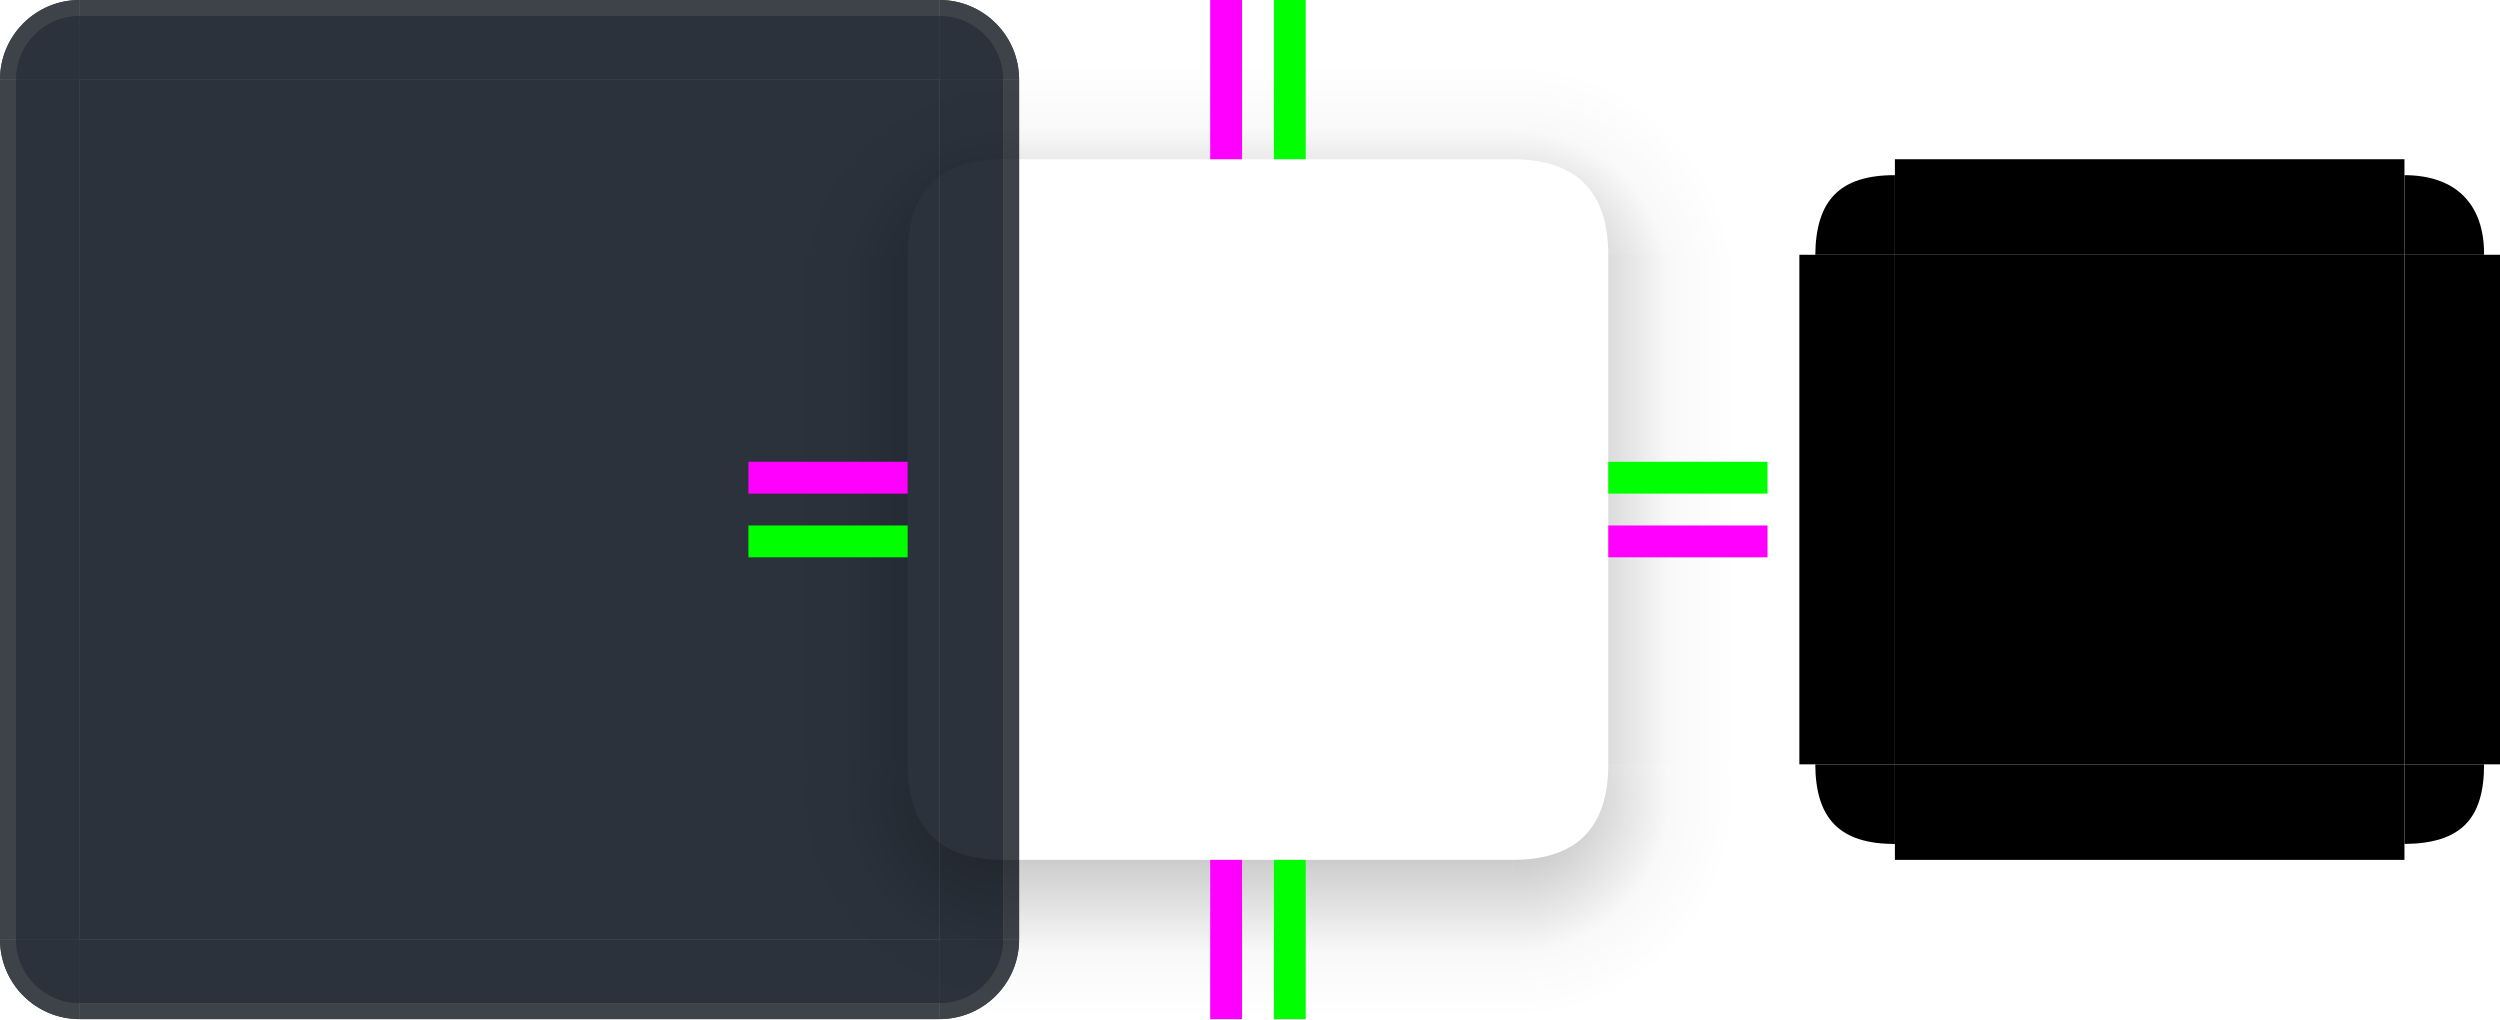
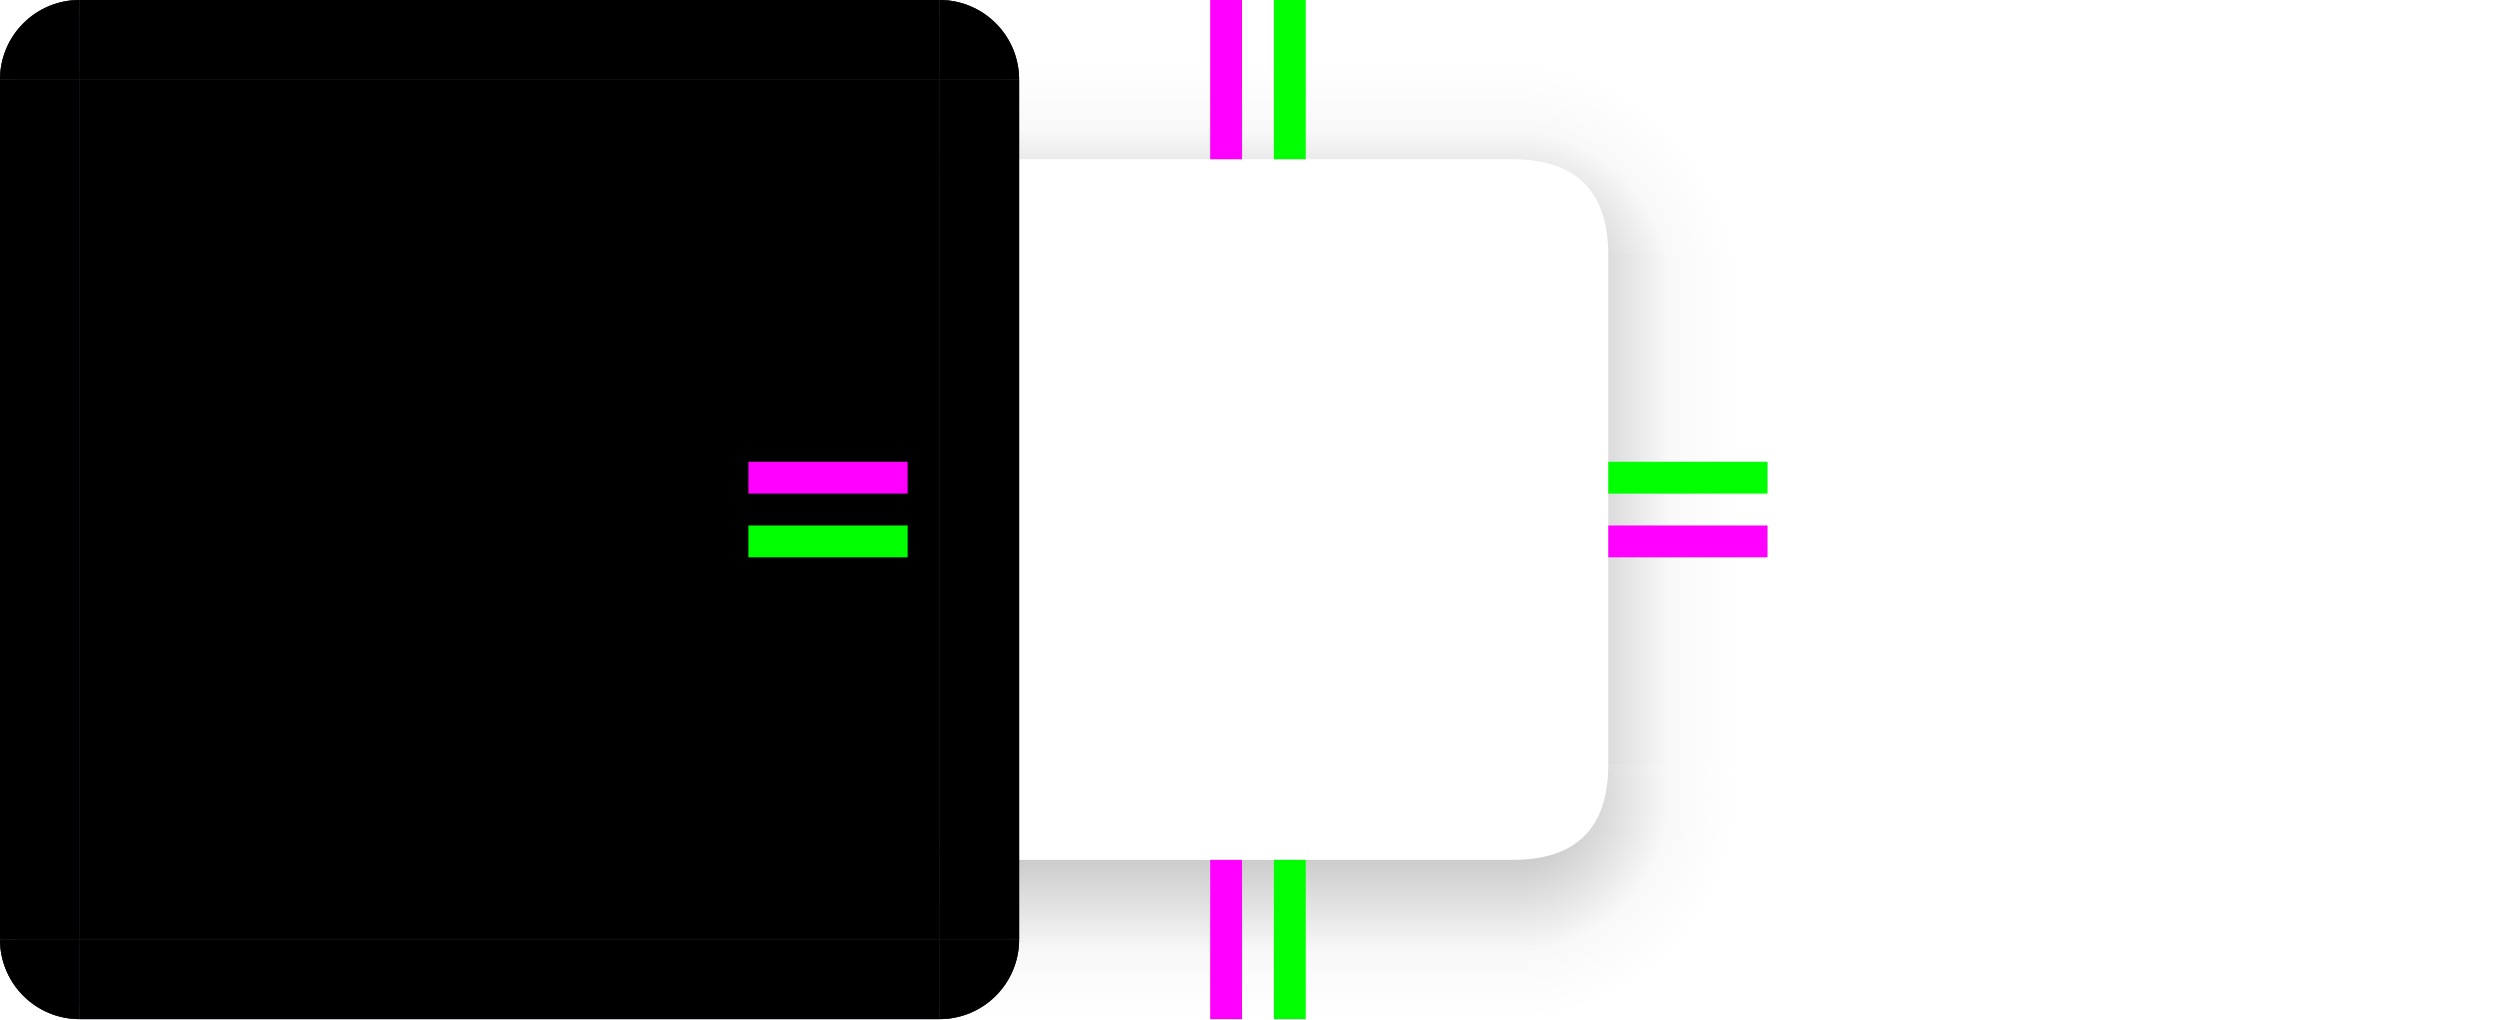
<svg xmlns="http://www.w3.org/2000/svg" xmlns:xlink="http://www.w3.org/1999/xlink" width="157" height="64" viewBox="0 0 157 64">
  <g id="topleft" transform="translate(0,0)">
    <path d="M0,5 A5,5 0 0 1 5,0 L5,5 Z" fill="#3E434A" />
    <path d="M1,5 A4,4 0 0 1 5,1 L5,5 Z" fill="#2B323C" />
  </g>
  <g id="topright" transform="translate(59,0)">
    <path d="M0,0 A5,5 0 0 1 5,5 L0,5 Z" fill="#3E434A" />
    <path d="M0,1 A4,4 0 0 1 4,5 L0,5 Z" fill="#2B323C" />
  </g>
  <g id="bottomleft" transform="translate(0,59)">
    <path d="M0,0 A5,5 0 0 0 5,5 L5,0 Z" fill="#3E434A" />
    <path d="M1,0 A4,4 0 0 0 5,4 L5,0 Z" fill="#2B323C" />
  </g>
  <g id="bottomright" transform="translate(59,59)">
    <path d="M5,0 A5,5 0 0 1 0,5 L0,0 Z" fill="#3E434A" />
    <path d="M4,0 A4,4 0 0 1 0,4 L0,0 Z" fill="#2B323C" />
  </g>
  <g id="top" transform="translate(5,0)">
    <rect x="0" y="0" width="54" height="1" fill="#3E434A" />
    <rect x="0" y="1" width="54" height="4" fill="#2B323C" />
  </g>
  <g id="bottom" transform="translate(5,59)">
    <rect x="0" y="0" width="54" height="4" fill="#2B323C" />
    <rect x="0" y="4" width="54" height="1" fill="#3E434A" />
  </g>
  <g id="left" transform="translate(0,5)">
    <rect x="0" y="0" width="1" height="54" fill="#3E434A" />
    <rect x="1" y="0" width="4" height="54" fill="#2B323C" />
  </g>
  <g id="right" transform="translate(59,5)">
    <rect x="0" y="0" width="4" height="54" fill="#2B323C" />
    <rect x="4" y="0" width="1" height="54" fill="#3E434A" />
  </g>
  <g id="center" transform="translate(5,5)">
    <rect x="0" y="0" width="54" height="54" fill="#2B323C" />
  </g>
  <g id="hint-left-margin">
    <rect x="0" y="20" width="5" height="4" fill="#000" fill-opacity="0" />
  </g>
  <g id="hint-right-margin">
    <rect x="59" y="20" width="5" height="4" fill="#000" fill-opacity="0" />
  </g>
  <g id="hint-top-margin">
    <rect x="20" y="0" width="4" height="5" fill="#000" fill-opacity="0" />
  </g>
  <g id="hint-bottom-margin">
    <rect x="20" y="59" width="4" height="5" fill="#000" fill-opacity="0" />
  </g>
  <g id="normal-topleft" transform="translate(0,0)">
    <path d="M0,5 A5,5 0 0 1 5,0 L5,5 Z" fill="#3E434A" />
    <path d="M1,5 A4,4 0 0 1 5,1 L5,5 Z" fill="#2B323C" />
  </g>
  <g id="normal-topright" transform="translate(59,0)">
    <path d="M0,0 A5,5 0 0 1 5,5 L0,5 Z" fill="#3E434A" />
    <path d="M0,1 A4,4 0 0 1 4,5 L0,5 Z" fill="#2B323C" />
  </g>
  <g id="normal-bottomleft" transform="translate(0,59)">
    <path d="M0,0 A5,5 0 0 0 5,5 L5,0 Z" fill="#3E434A" />
    <path d="M1,0 A4,4 0 0 0 5,4 L5,0 Z" fill="#2B323C" />
  </g>
  <g id="normal-bottomright" transform="translate(59,59)">
    <path d="M5,0 A5,5 0 0 1 0,5 L0,0 Z" fill="#3E434A" />
    <path d="M4,0 A4,4 0 0 1 0,4 L0,0 Z" fill="#2B323C" />
  </g>
  <g id="normal-top" transform="translate(5,0)">
    <rect x="0" y="0" width="54" height="1" fill="#3E434A" />
    <rect x="0" y="1" width="54" height="4" fill="#2B323C" />
  </g>
  <g id="normal-bottom" transform="translate(5,59)">
    <rect x="0" y="0" width="54" height="4" fill="#2B323C" />
    <rect x="0" y="4" width="54" height="1" fill="#3E434A" />
  </g>
  <g id="normal-left" transform="translate(0,5)">
    <rect x="0" y="0" width="1" height="54" fill="#3E434A" />
    <rect x="1" y="0" width="4" height="54" fill="#2B323C" />
  </g>
  <g id="normal-right" transform="translate(59,5)">
    <rect x="0" y="0" width="4" height="54" fill="#2B323C" />
    <rect x="4" y="0" width="1" height="54" fill="#3E434A" />
  </g>
  <g id="normal-center" transform="translate(5,5)">
    <rect x="0" y="0" width="54" height="54" fill="#2B323C" />
  </g>
  <g id="normal-hint-left-margin">
    <rect x="0" y="20" width="5" height="4" fill="#000" fill-opacity="0" />
  </g>
  <g id="normal-hint-right-margin">
    <rect x="59" y="20" width="5" height="4" fill="#000" fill-opacity="0" />
  </g>
  <g id="normal-hint-top-margin">
    <rect x="20" y="0" width="4" height="5" fill="#000" fill-opacity="0" />
  </g>
  <g id="normal-hint-bottom-margin">
    <rect x="20" y="59" width="4" height="5" fill="#000" fill-opacity="0" />
  </g>
+   <g id="mask-topleft" transform="translate(0,0)">
+     <path d="M0,5 A5,5 0 0 1 5,0 L5,5 Z" fill="#000" />
+   </g>
+   <g id="mask-topright" transform="translate(59,0)">
+     <path d="M0,0 A5,5 0 0 1 5,5 L0,5 Z" fill="#000" />
+   </g>
+   <g id="mask-bottomleft" transform="translate(0,59)">
+     <path d="M0,0 A5,5 0 0 0 5,5 L5,0 Z" fill="#000" />
+   </g>
+   <g id="mask-bottomright" transform="translate(59,59)">
+     <path d="M5,0 A5,5 0 0 1 0,5 L0,0 Z" fill="#000" />
+   </g>
+   <g id="mask-top" transform="translate(5,0)">
+     <rect x="0" y="0" width="54" height="5" fill="#000" />
+   </g>
+   <g id="mask-bottom" transform="translate(5,59)">
+     <rect x="0" y="0" width="54" height="5" fill="#000" />
+   </g>
+   <g id="mask-left" transform="translate(0,5)">
+     <rect x="0" y="0" width="5" height="54" fill="#000" />
+   </g>
+   <g id="mask-right" transform="translate(59,5)">
+     <rect x="0" y="0" width="5" height="54" fill="#000" />
+   </g>
+   <g id="mask-center" transform="translate(5,5)">
+     <rect x="0" y="0" width="54" height="54" fill="#000" />
+   </g>
  <defs>
    <linearGradient id="shadow-side" gradientUnits="userSpaceOnUse">
      <stop id="stop1762" offset="0" style="stop-color:#000;stop-opacity:.2" />
      <stop id="stop1760" offset=".333" style="stop-color:#000;stop-opacity:.1" />
      <stop id="stop1758" offset=".5" style="stop-color:#000;stop-opacity:.05" />
      <stop id="stop1756" offset=".583" style="stop-color:#000;stop-opacity:.025" />
      <stop id="stop1754" offset="1" style="stop-color:#000;stop-opacity:0" />
    </linearGradient>
    <linearGradient id="shadow-corner" gradientUnits="userSpaceOnUse">
      <stop id="stop11958" offset="0" style="stop-color:#000;stop-opacity:1" />
      <stop id="stop11960" offset=".286" style="stop-color:#000;stop-opacity:.2" />
      <stop id="stop11962" offset=".524" style="stop-color:#000;stop-opacity:.1" />
      <stop id="stop11966" offset=".643" style="stop-color:#000;stop-opacity:.05" />
      <stop id="stop11968" offset=".702" style="stop-color:#000;stop-opacity:.025" />
      <stop id="stop11970" offset="1" style="stop-color:#000;stop-opacity:0" />
    </linearGradient>
    <linearGradient xlink:href="#shadow-side" id="linearGradient4945" gradientUnits="userSpaceOnUse" x1="16" y1="14" x2="16" y2="4" />
    <linearGradient xlink:href="#shadow-side" id="linearGradient1734" gradientUnits="userSpaceOnUse" x1="16" y1="6" x2="16" y2="16" />
    <linearGradient xlink:href="#shadow-side" id="linearGradient1984" gradientUnits="userSpaceOnUse" x1="12" y1="16" x2="2" y2="16" />
    <linearGradient xlink:href="#shadow-side" id="linearGradient8667" gradientUnits="userSpaceOnUse" x1="4" y1="16" x2="14" y2="16" />
    <radialGradient xlink:href="#shadow-corner" id="radialGradient3268" cx="95" cy="50" fx="95" fy="50" r="6.5" gradientUnits="userSpaceOnUse" gradientTransform="matrix(0,2.153846,-2.153846,0,107.6923,-202.6154)" />
    <radialGradient xlink:href="#shadow-corner" id="radialGradient3268-4" cx="95" cy="50" fx="95" fy="50" r="6.5" gradientUnits="userSpaceOnUse" gradientTransform="matrix(0,2.153846,-2.153846,0,107.6923,-202.6154)" />
    <radialGradient xlink:href="#shadow-corner" id="radialGradient3268-6" cx="93.143" cy="50" fx="93.143" fy="50" r="6.5" gradientUnits="userSpaceOnUse" gradientTransform="matrix(0,2.153846,-2.153846,0,107.6923,-202.6154)" />
    <radialGradient xlink:href="#shadow-corner" id="radialGradient3268-6-6" cx="93.143" cy="50" fx="93.143" fy="50" r="6.5" gradientUnits="userSpaceOnUse" gradientTransform="matrix(0,2.153846,-2.153846,0,107.6923,-202.6154)" />
  </defs>
  <g id="shadow-bottomright-9" transform="translate(95,48)" />
  <g id="shadow-center" transform="translate(63,16)">
    <rect id="rect4908" height="32" style="opacity:0.001;fill-opacity:0.001" width="32" x="0" y="0" />
  </g>
  <g id="shadow-topleft" transform="rotate(180,31.5,8)">
    <path d="M 0,6 V 0 H 6 C 6,4 4,6 0,6 Z" style="opacity:0.001;fill:#000000;fill-opacity:0.004" id="path95-4-2" />
    <path id="path2368-7-5" style="fill:url(#radialGradient3268-6-6);fill-opacity:1;fill-rule:evenodd;stroke-width:1" d="M 6,0 C 6,4 4,6 0,6 V 16 H 3 C 10.18,16 16,10.18 16,3 V 0 Z" />
  </g>
  <g id="shadow-top" transform="translate(63)">
    <rect id="st" height="10" width="32" style="fill:url(#linearGradient4945);fill-opacity:1" x="0" y="0" />
    <rect id="rect1546" height="6" style="opacity:0.001;fill:#000000;fill-opacity:0.004;fill-rule:evenodd" width="32" y="10" x="0" />
  </g>
  <g id="shadow-bottom" transform="translate(63,48)">
    <rect id="rect1546-6" height="6" style="opacity:0.001;fill:#000000;fill-opacity:0.004;fill-rule:evenodd" width="32" x="0" y="0" />
    <rect id="sb" height="10" width="32" y="6" style="fill:url(#linearGradient1734);fill-opacity:1" x="0" />
  </g>
  <g id="shadow-left" transform="translate(47,16)">
    <rect id="sl" height="32" width="10" style="fill:url(#linearGradient1984);fill-opacity:1" x="0" y="0" />
    <rect id="rect1546-3-7" height="32" style="opacity:0.001;fill:#000000;fill-opacity:0.004;fill-rule:evenodd" width="6" x="10" y="0" />
  </g>
  <g id="shadow-right" transform="translate(95,16)">
    <rect id="rect1546-3" height="32" style="opacity:0.001;fill:#000000;fill-opacity:0.004;fill-rule:evenodd" width="6" x="0" y="0" />
    <rect id="sr" height="32" width="10" x="6" style="fill:url(#linearGradient8667);fill-opacity:1" y="0" />
  </g>
  <rect id="shadow-hint-top-margin" height="10" style="fill:#ff00ff" width="2" x="76" y="0" />
  <rect id="shadow-hint-bottom-margin" height="10" style="fill:#ff00ff" width="2" x="76" y="54" />
  <rect id="shadow-hint-right-margin" height="2" style="fill:#ff00ff" width="10" x="101" y="33" />
  <rect id="shadow-hint-left-margin" height="2" style="fill:#ff00ff" width="10" x="47" y="29" />
  <rect id="shadow-hint-top-inset" height="10" style="fill:#00ff00" width="2" x="80" y="0" />
  <rect id="shadow-hint-bottom-inset" height="10" style="fill:#00ff00" width="2" x="80" y="54" />
  <rect id="shadow-hint-right-inset" height="2" style="fill:#00ff00" width="10" x="101" y="29" />
  <rect id="shadow-hint-left-inset" height="2" style="fill:#00ff00" width="10" x="47" y="33" />
  <g id="shadow-bottomright" transform="translate(95,48)">
    <path d="M 0,6 V 0 H 6 C 6,3.999 3.98,6 0,6 Z" style="opacity:0.001;fill:#000000;fill-opacity:0.004" id="path95" />
    <path id="path2368" style="fill:url(#radialGradient3268);fill-opacity:1;fill-rule:evenodd;stroke-width:1" d="M 6,0 C 6,4 4,6 0,6 V 16 H 3 C 10.18,16 16,10.18 16,3 V 0 Z" />
  </g>
  <g id="shadow-bottomleft" transform="matrix(-1,0,0,1,63,48)">
    <path d="M 3,6 H 0 V 0 H 6 V 3 C 6,4.657 4.657,6 3,6 Z" style="opacity:0.001;fill:#000000;fill-opacity:0.004" id="path95-1" />
    <path id="path2368-0" style="fill:url(#radialGradient3268-4);fill-opacity:1;fill-rule:evenodd;stroke-width:1" d="M 6,0 C 6,3.999 3.995,6 0,6 V 16 H 3 C 10.18,16 16,10.18 16,3 V 0 Z" />
  </g>
  <g id="shadow-topright" transform="matrix(1,0,0,-1,95,16)">
    <path d="M 3,6 H 0 V 0 H 6 V 3 C 6,4.657 4.657,6 3,6 Z" style="opacity:0.001;fill:#000000;fill-opacity:0.004" id="path95-4" />
    <path id="path2368-7" style="fill:url(#radialGradient3268-6);fill-opacity:1;fill-rule:evenodd;stroke-width:1" d="M 6,0 C 6,3.988 3.974,6 0,6 V 16 H 3 C 10.18,16 16,10.18 16,3 V 0 Z" />
  </g>
-   <rect id="mask-top" height="6" width="32" x="119" y="10" />
-   <rect id="mask-center" height="32" width="32" x="119" y="16" />
-   <rect id="mask-bottom" height="6" transform="scale(1,-1)" width="32" x="119" y="-54" />
-   <rect id="mask-left" height="32" width="6" x="113" y="16" />
-   <rect id="mask-right" height="32" width="6" x="151" y="16" />
-   <path id="mask-topleft" d="m 114,16 h -1 6 v -6 1 c -3.457,-0.005 -4.963,1.573 -5,5 z" />
-   <path id="mask-topright" d="m 156,16 h 1 -6 v -6 1 c 3.233,0.006 5.021,1.824 5,5 z" />
-   <path id="mask-bottomright" d="m 156,48 h 1 -6 v 6 -1 c 3.531,-0.032 5,-1.554 5,-5 z" />
-   <path id="mask-bottomleft" d="m 114,48 h -1 6 v 6 -1 c -3.457,0.005 -4.984,-1.58 -5,-5 z" />
</svg>
